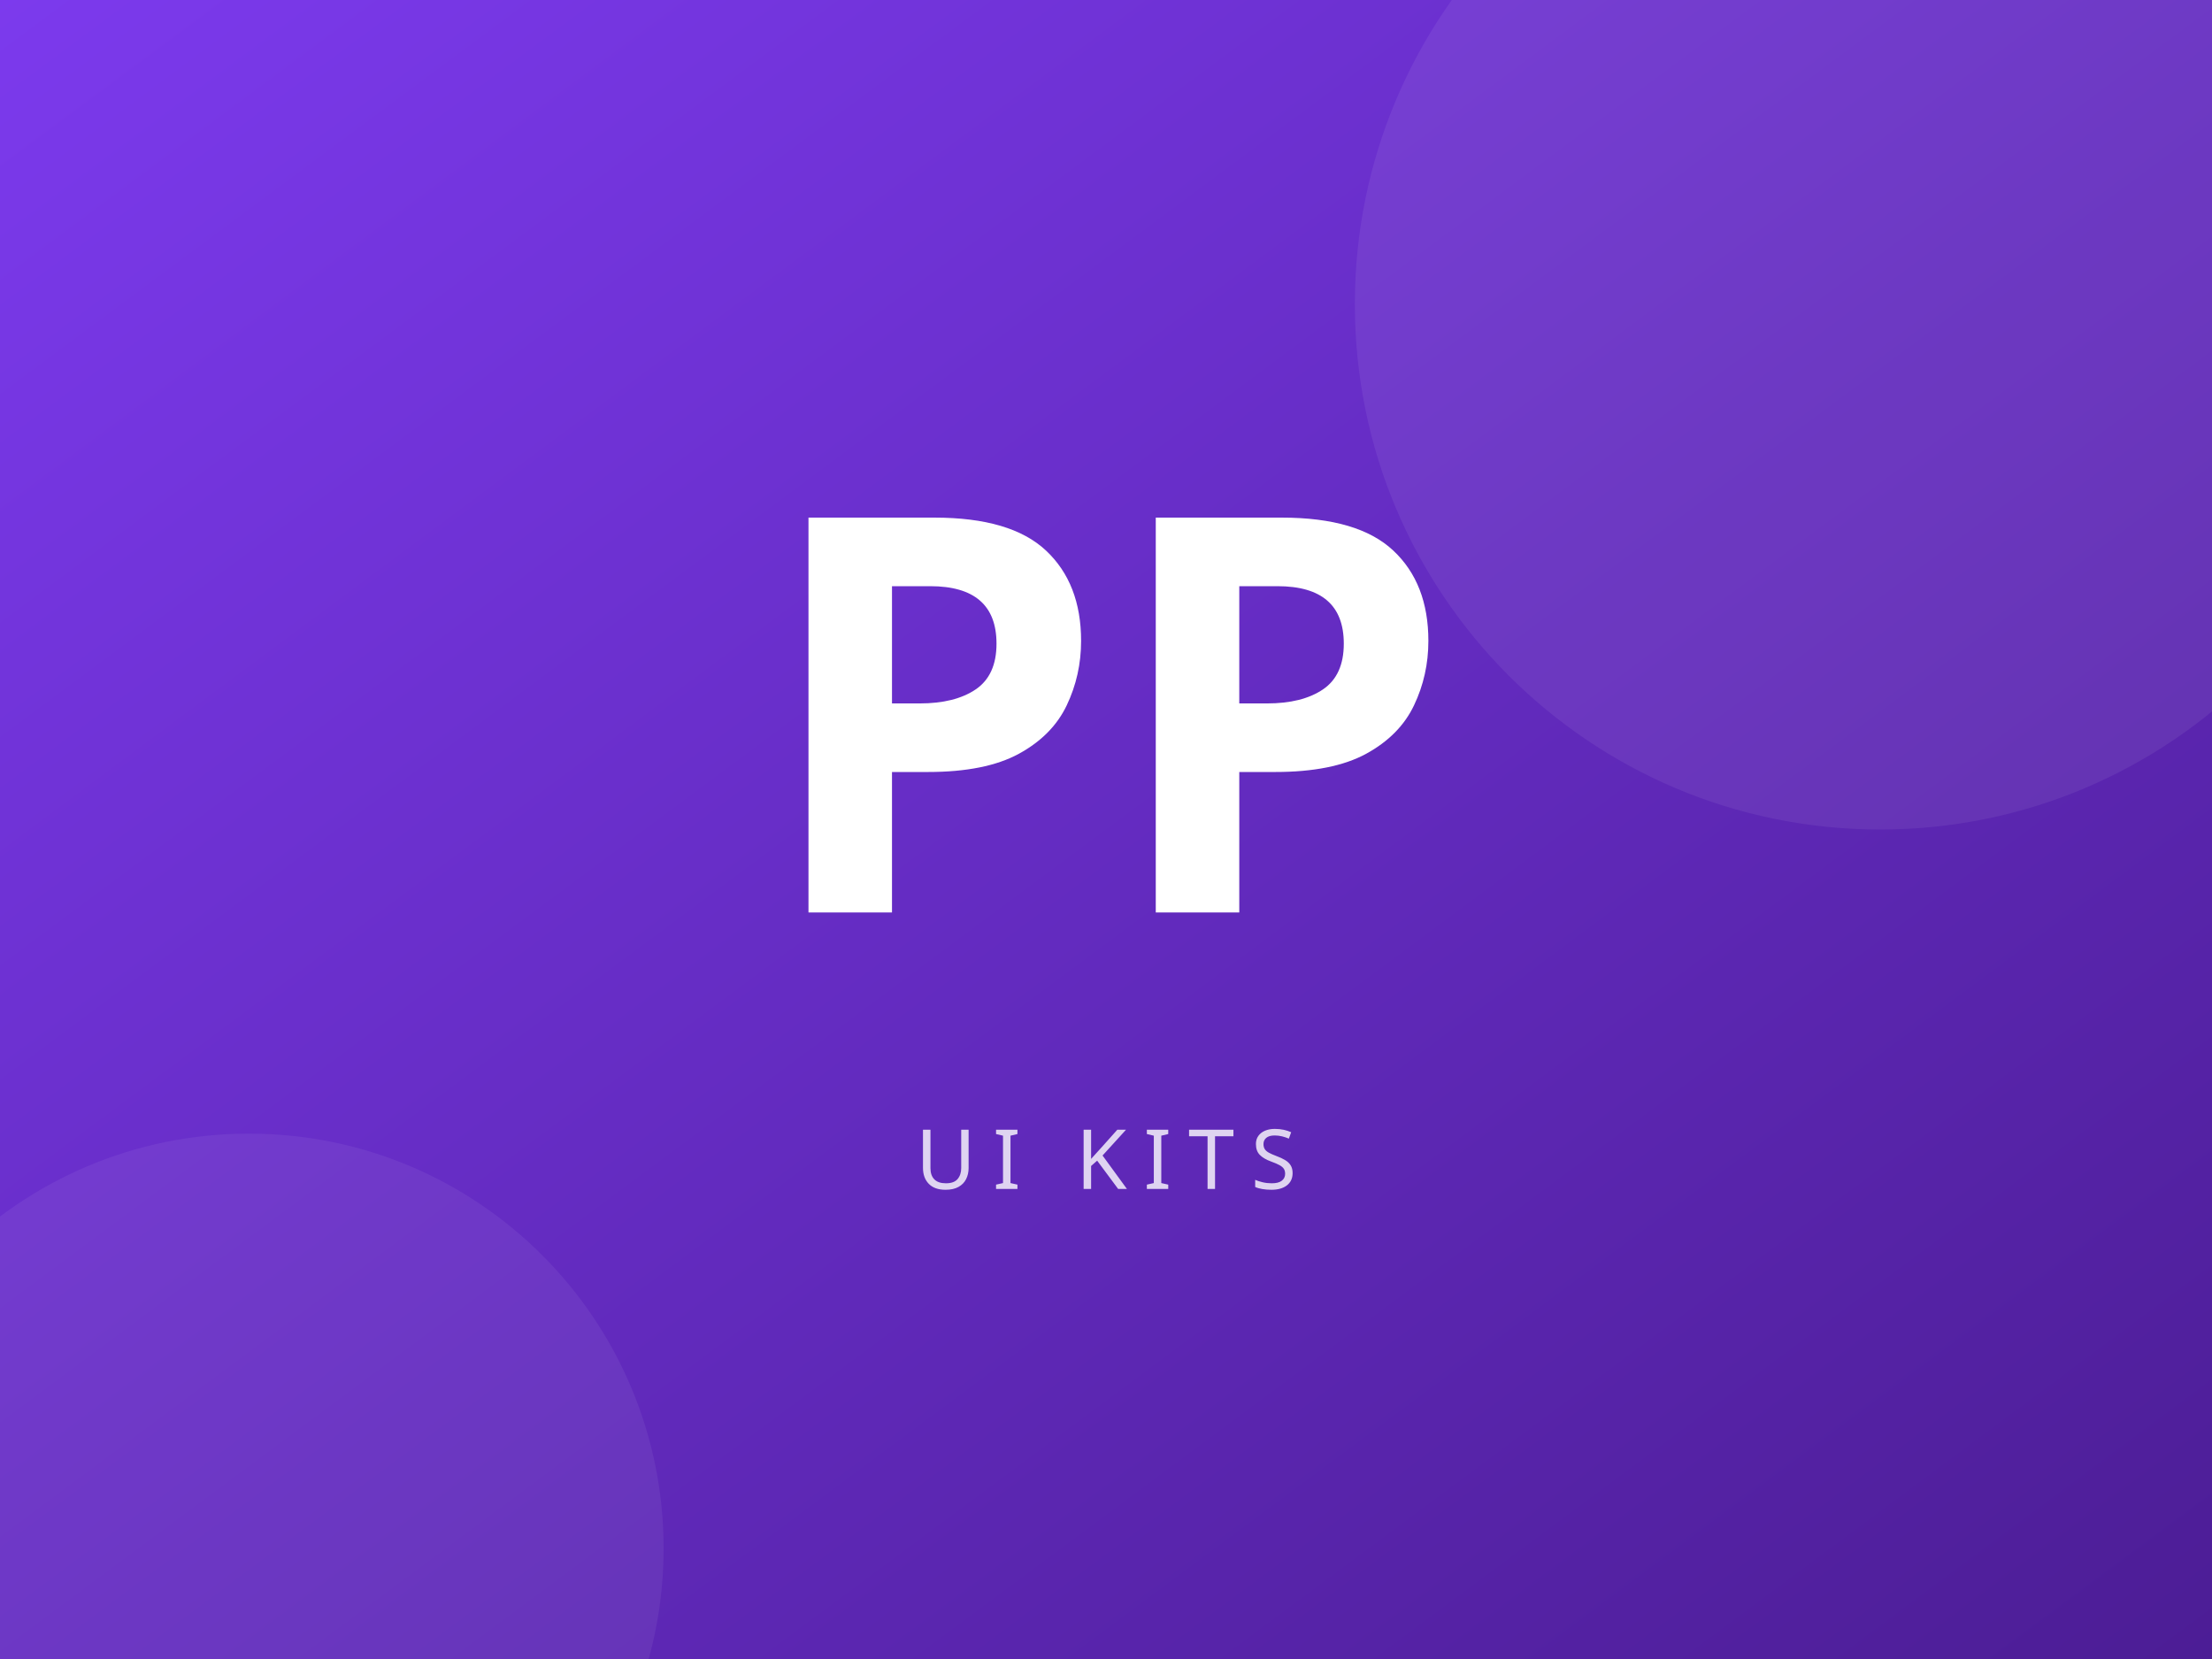
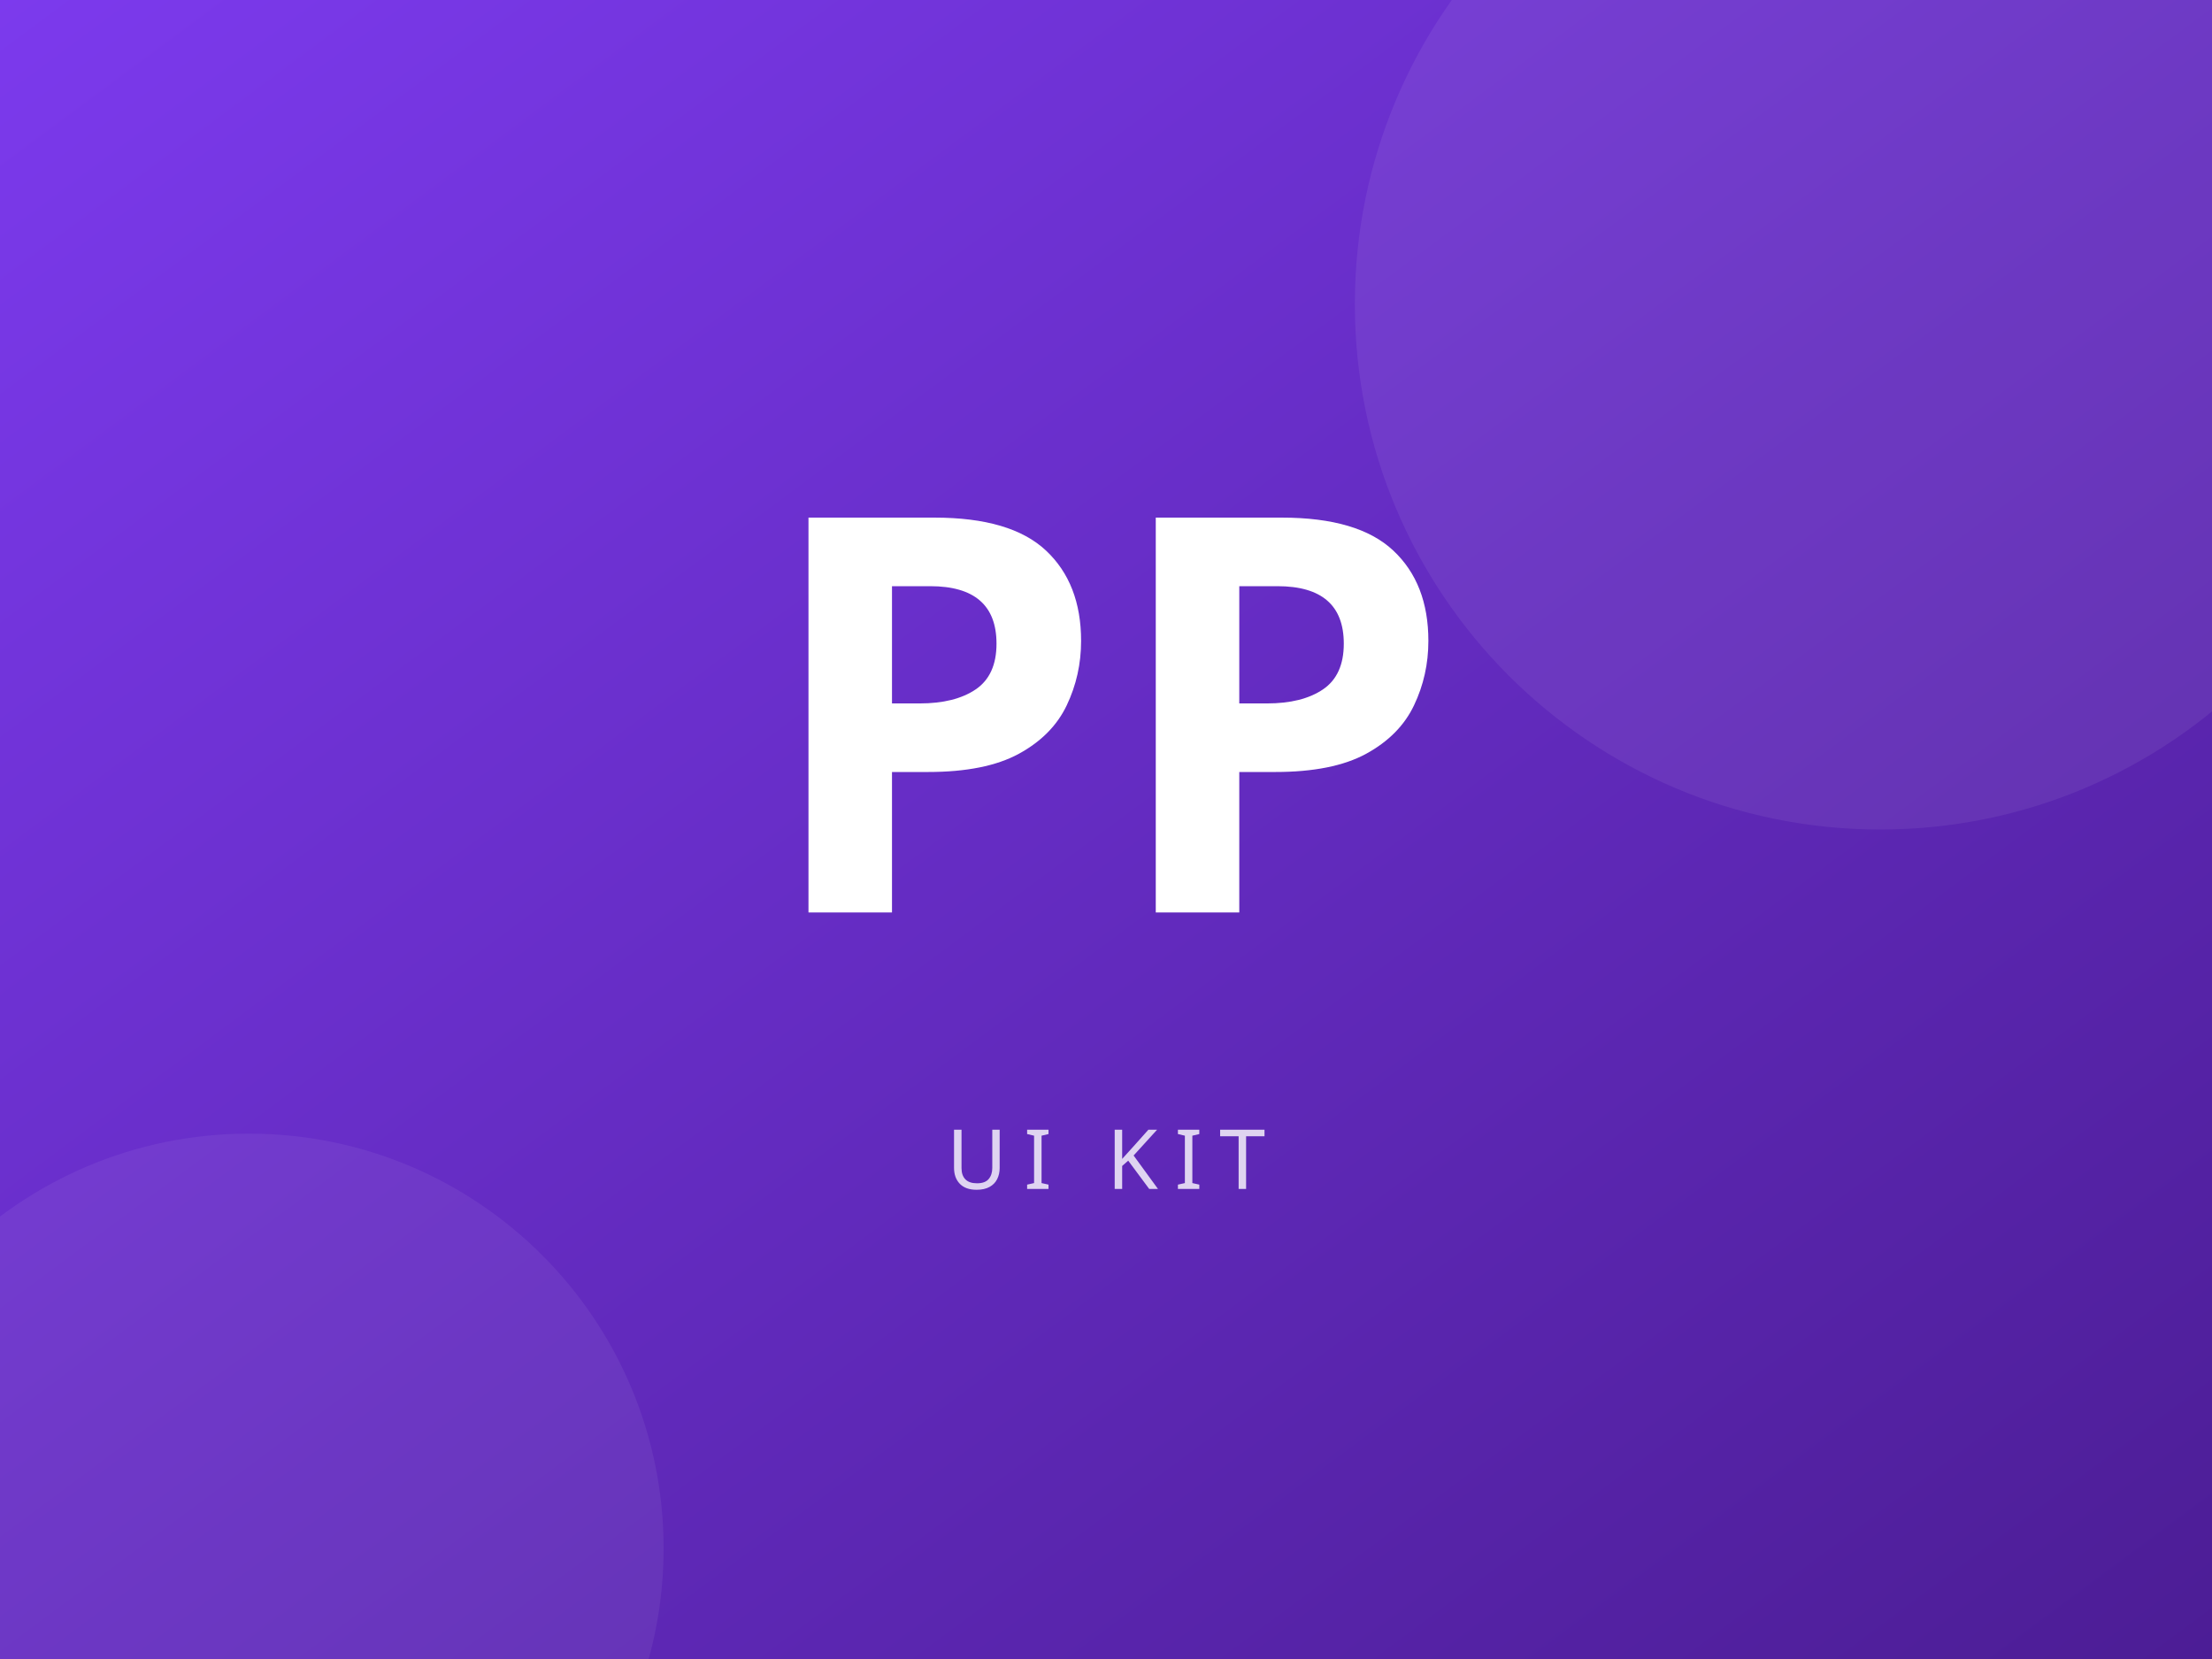
<svg xmlns="http://www.w3.org/2000/svg" width="800" height="600" viewBox="0 0 800 600">
  <defs>
    <linearGradient id="g" x1="0" y1="0" x2="1" y2="1">
      <stop offset="0" stop-color="#7c3aed" />
      <stop offset="1" stop-color="#4c1d95" />
    </linearGradient>
  </defs>
  <rect width="800" height="600" fill="url(#g)" />
  <circle cx="680" cy="110" r="190" fill="#fff" opacity=".07" />
  <circle cx="90" cy="560" r="150" fill="#fff" opacity=".06" />
  <text x="400" y="330" text-anchor="middle" font-family="system-ui,sans-serif" font-size="200" font-weight="700" fill="#fff">PP</text>
-   <text x="400" y="430" text-anchor="middle" font-family="system-ui,sans-serif" font-size="30" letter-spacing="6" fill="#fff" opacity=".8">UI KITS</text>
+   <text x="400" y="430" text-anchor="middle" font-family="system-ui,sans-serif" font-size="30" letter-spacing="6" fill="#fff" opacity=".8">UI KIT</text>
</svg>
